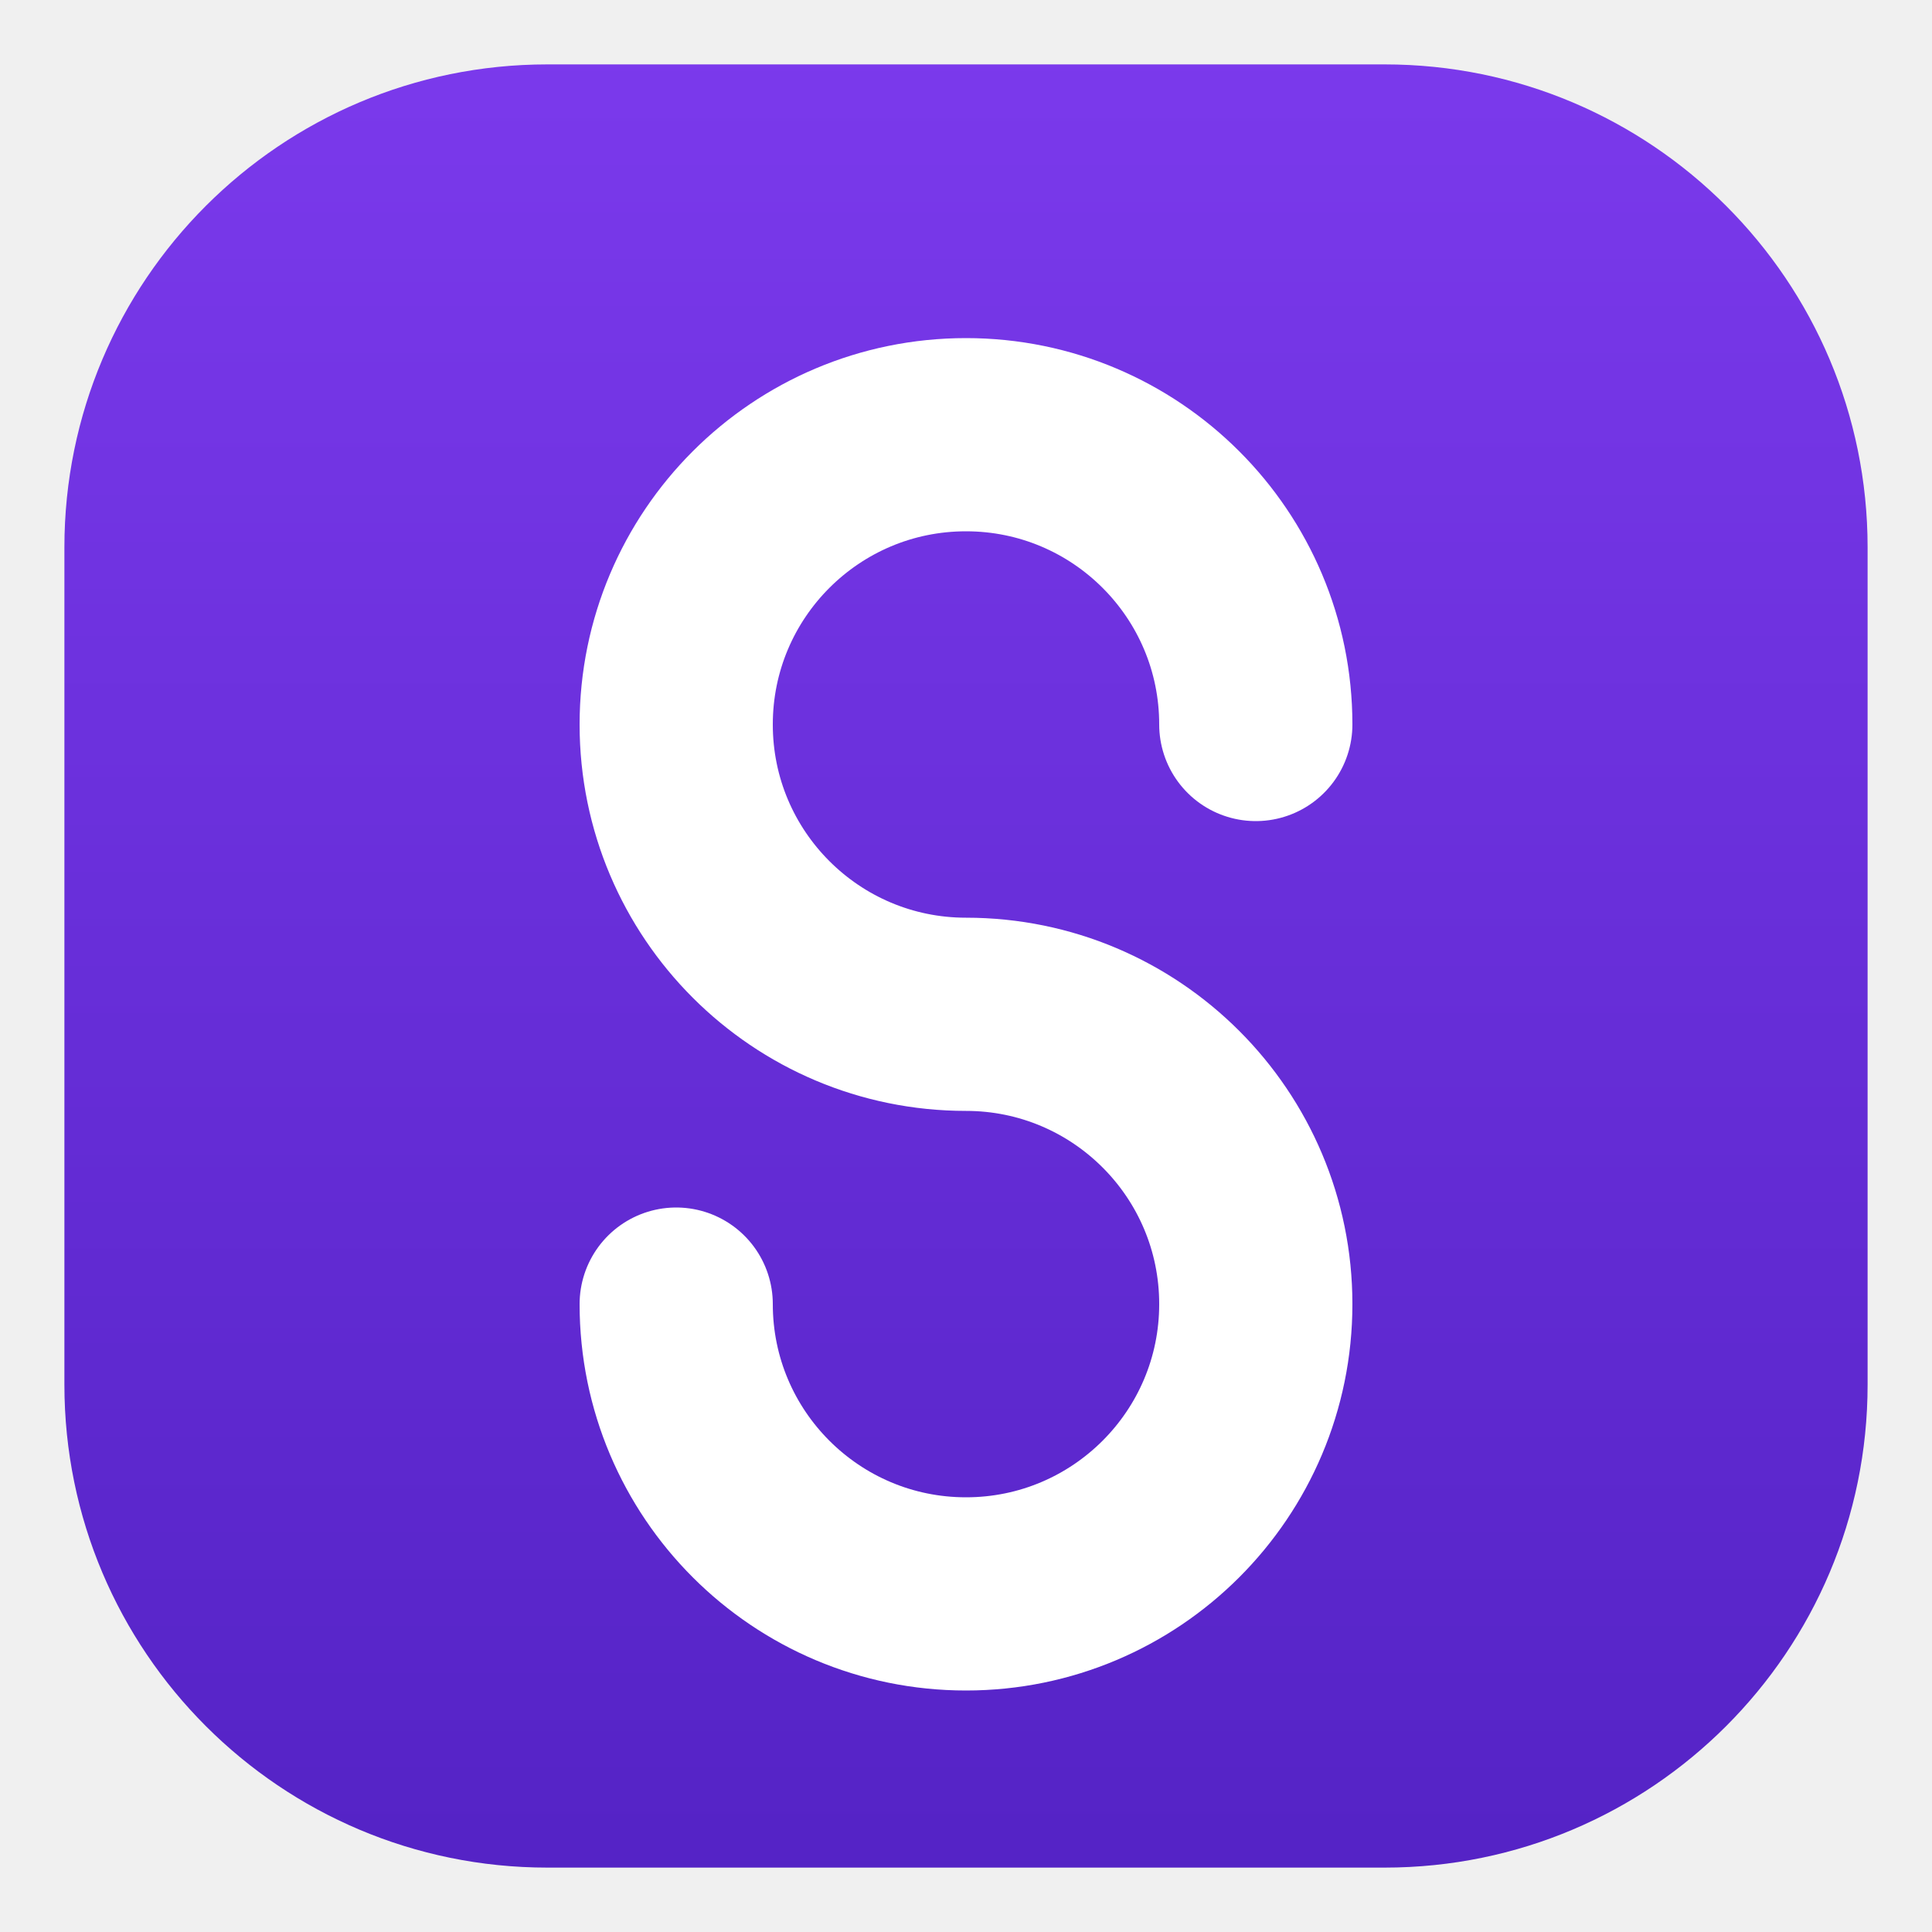
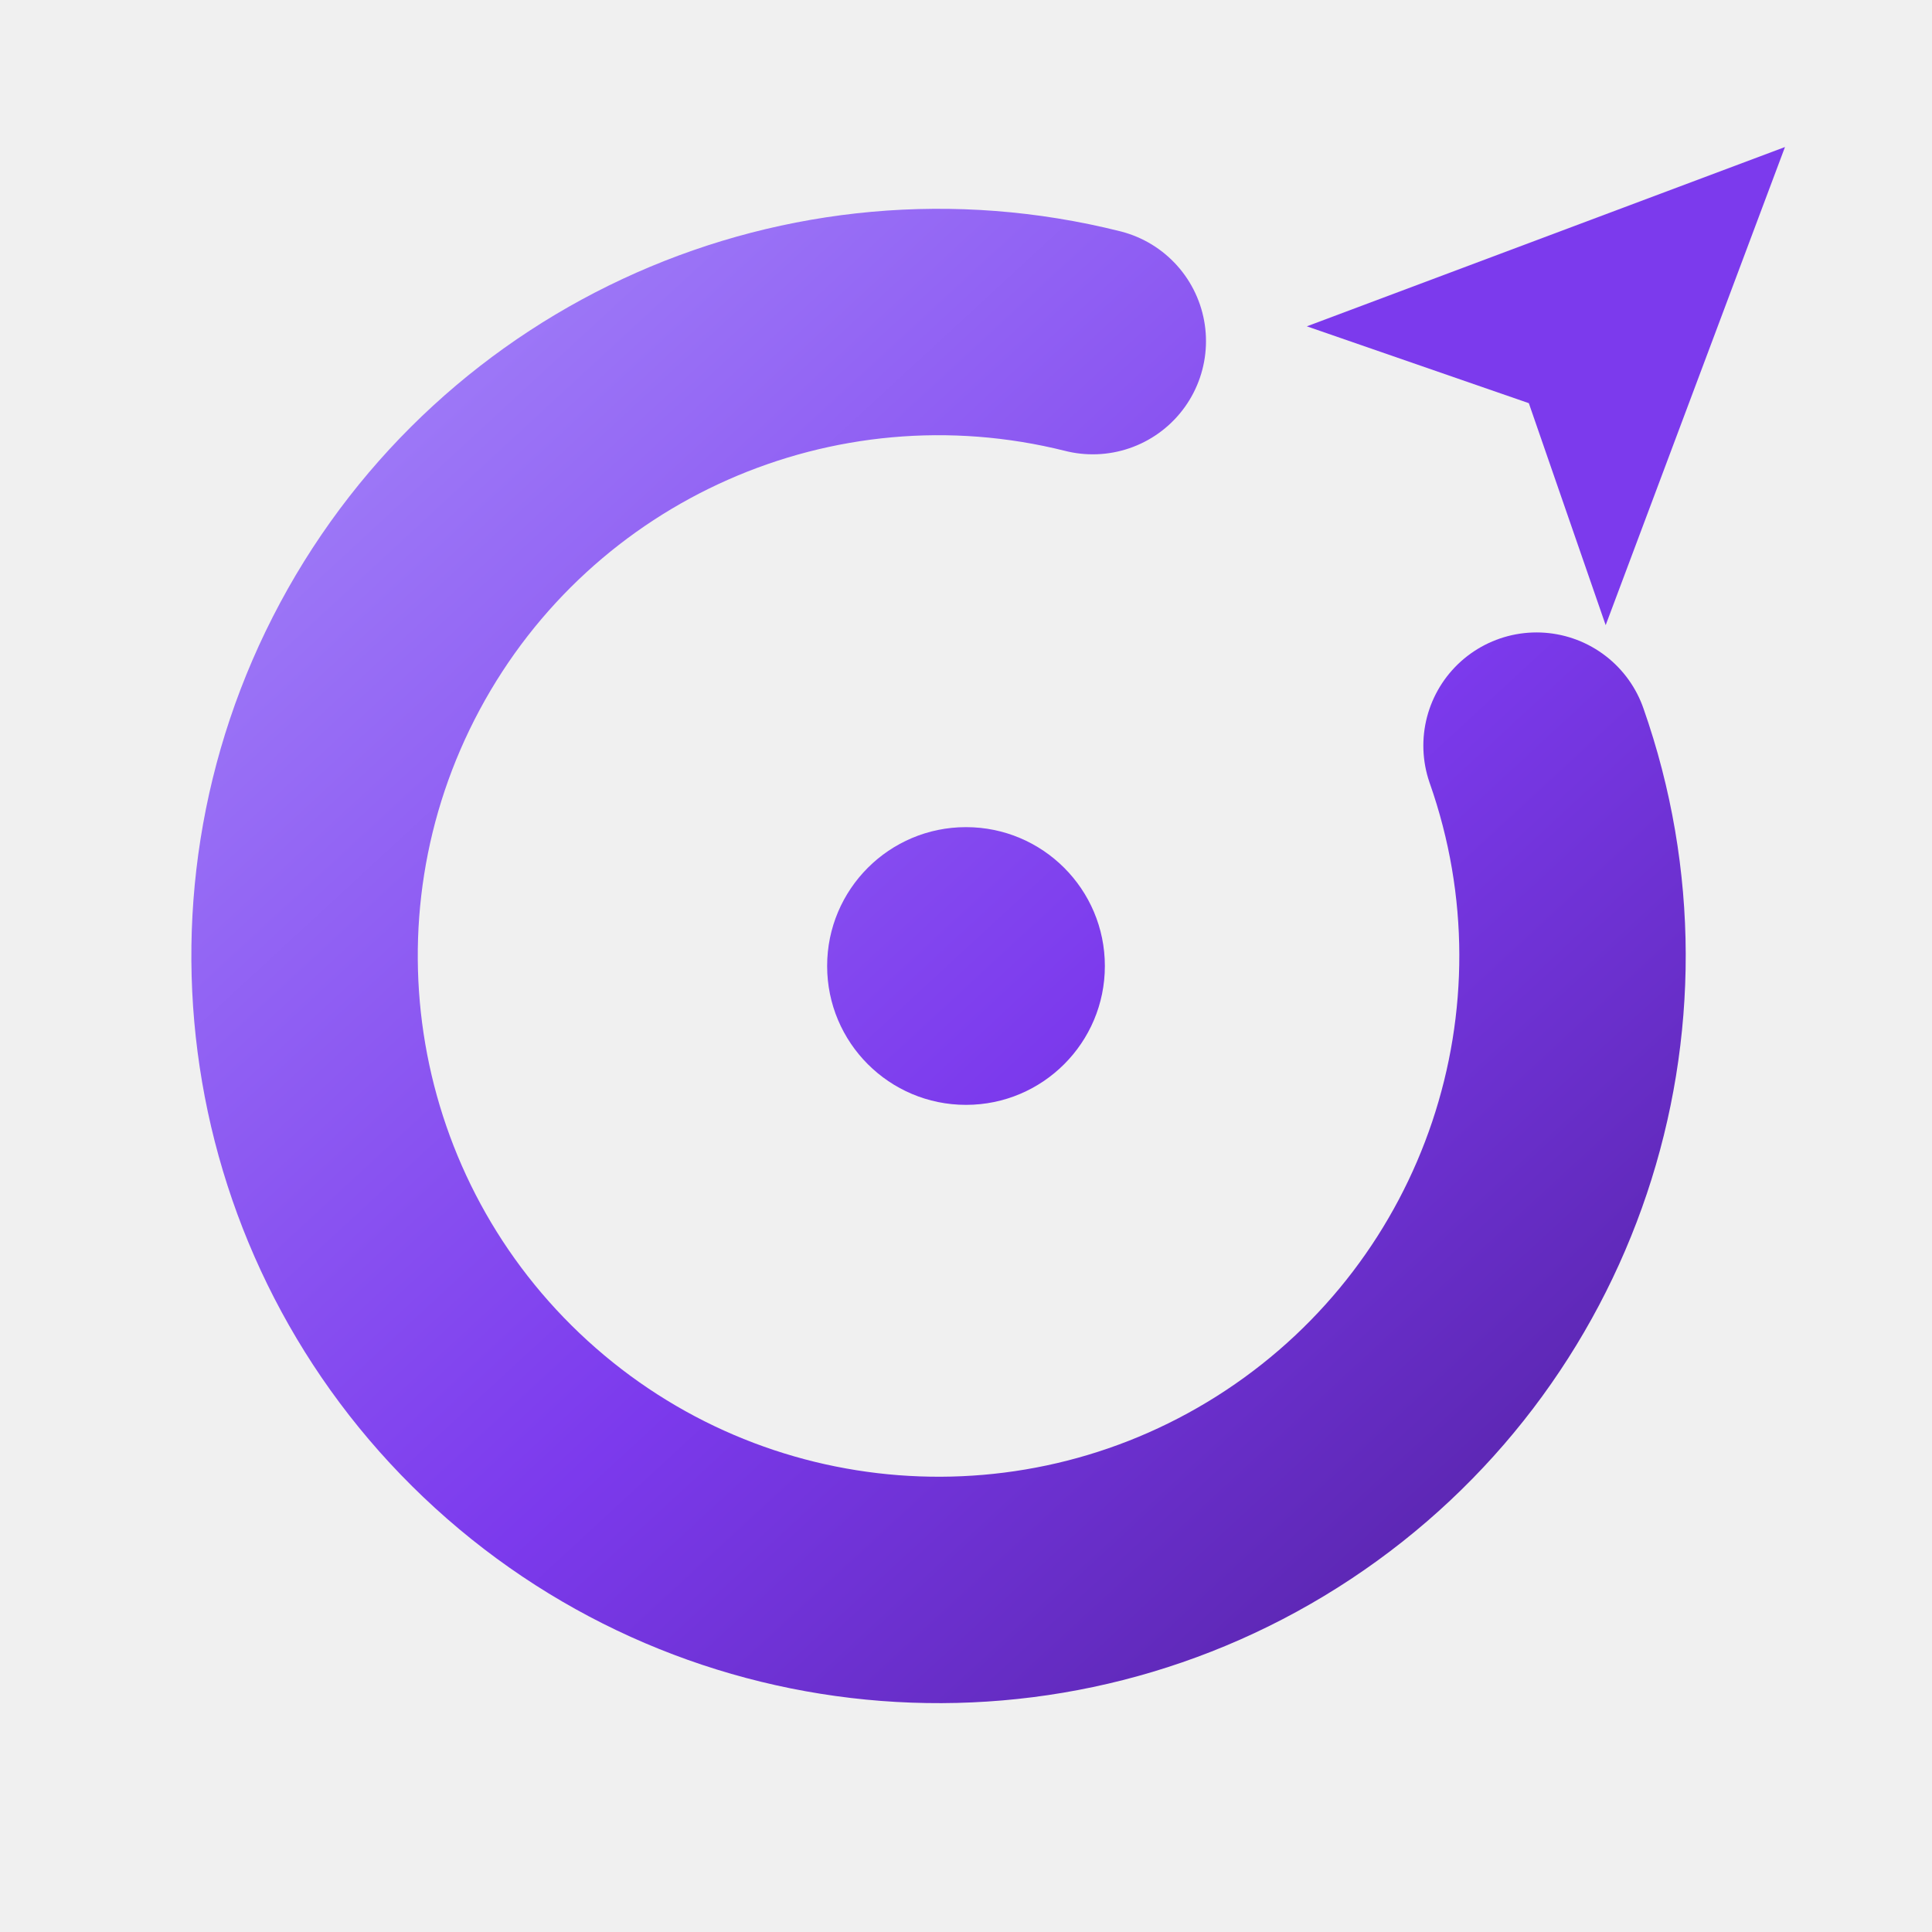
- <svg xmlns="http://www.w3.org/2000/svg" width="60" height="60" viewBox="0 0 60 60" fill="none" role="img" aria-label="Soiklop">
+ <svg xmlns="http://www.w3.org/2000/svg" width="64" height="64" viewBox="0 0 64 64" fill="none" role="img" aria-label="Soiklop">
  <defs>
-     <linearGradient id="soiklopBrand" x1="0" y1="0" x2="0" y2="60" gradientUnits="userSpaceOnUse">
+     <linearGradient id="soiklopArc" x1="6" y1="8" x2="54" y2="60" gradientUnits="userSpaceOnUse">
+       <stop offset="0" stop-color="#A78BFA" />
+       <stop offset="0.55" stop-color="#7C3AED" />
+       <stop offset="1" stop-color="#4C1D95" />
+     </linearGradient>
+     <linearGradient id="soiklopSend" x1="36" y1="26" x2="58" y2="6" gradientUnits="userSpaceOnUse">
      <stop offset="0" stop-color="#7C3AED" />
-       <stop offset="1" stop-color="#5322C4" />
+       <stop offset="1" stop-color="#C4B5FD" />
    </linearGradient>
  </defs>
-   <rect x="2" y="2" width="56" height="56" rx="15" fill="url(#soiklopBrand)" />
-   <path d="M39 22.5 A9 9 0 1 0 30 31.5 A9 9 0 1 1 21 40.5" stroke="#FFFFFF" stroke-width="6" stroke-linecap="round" fill="none" />
+   <path d="M50.9 24.7 A21 21 0 1 1 36.2 11.3" stroke="url(#soiklopArc)" stroke-width="7.5" stroke-linecap="round" fill="none" />
+   <g transform="translate(52.2,11.8) rotate(-45)">
+     <path d="M9.8 0 L-5.6 -7 L-2.2 0 L-5.6 7 Z" fill="url(#soiklopSend)" />
+   </g>
+   <circle cx="32" cy="32" r="4.6" fill="url(#soiklopArc)" />
</svg>
